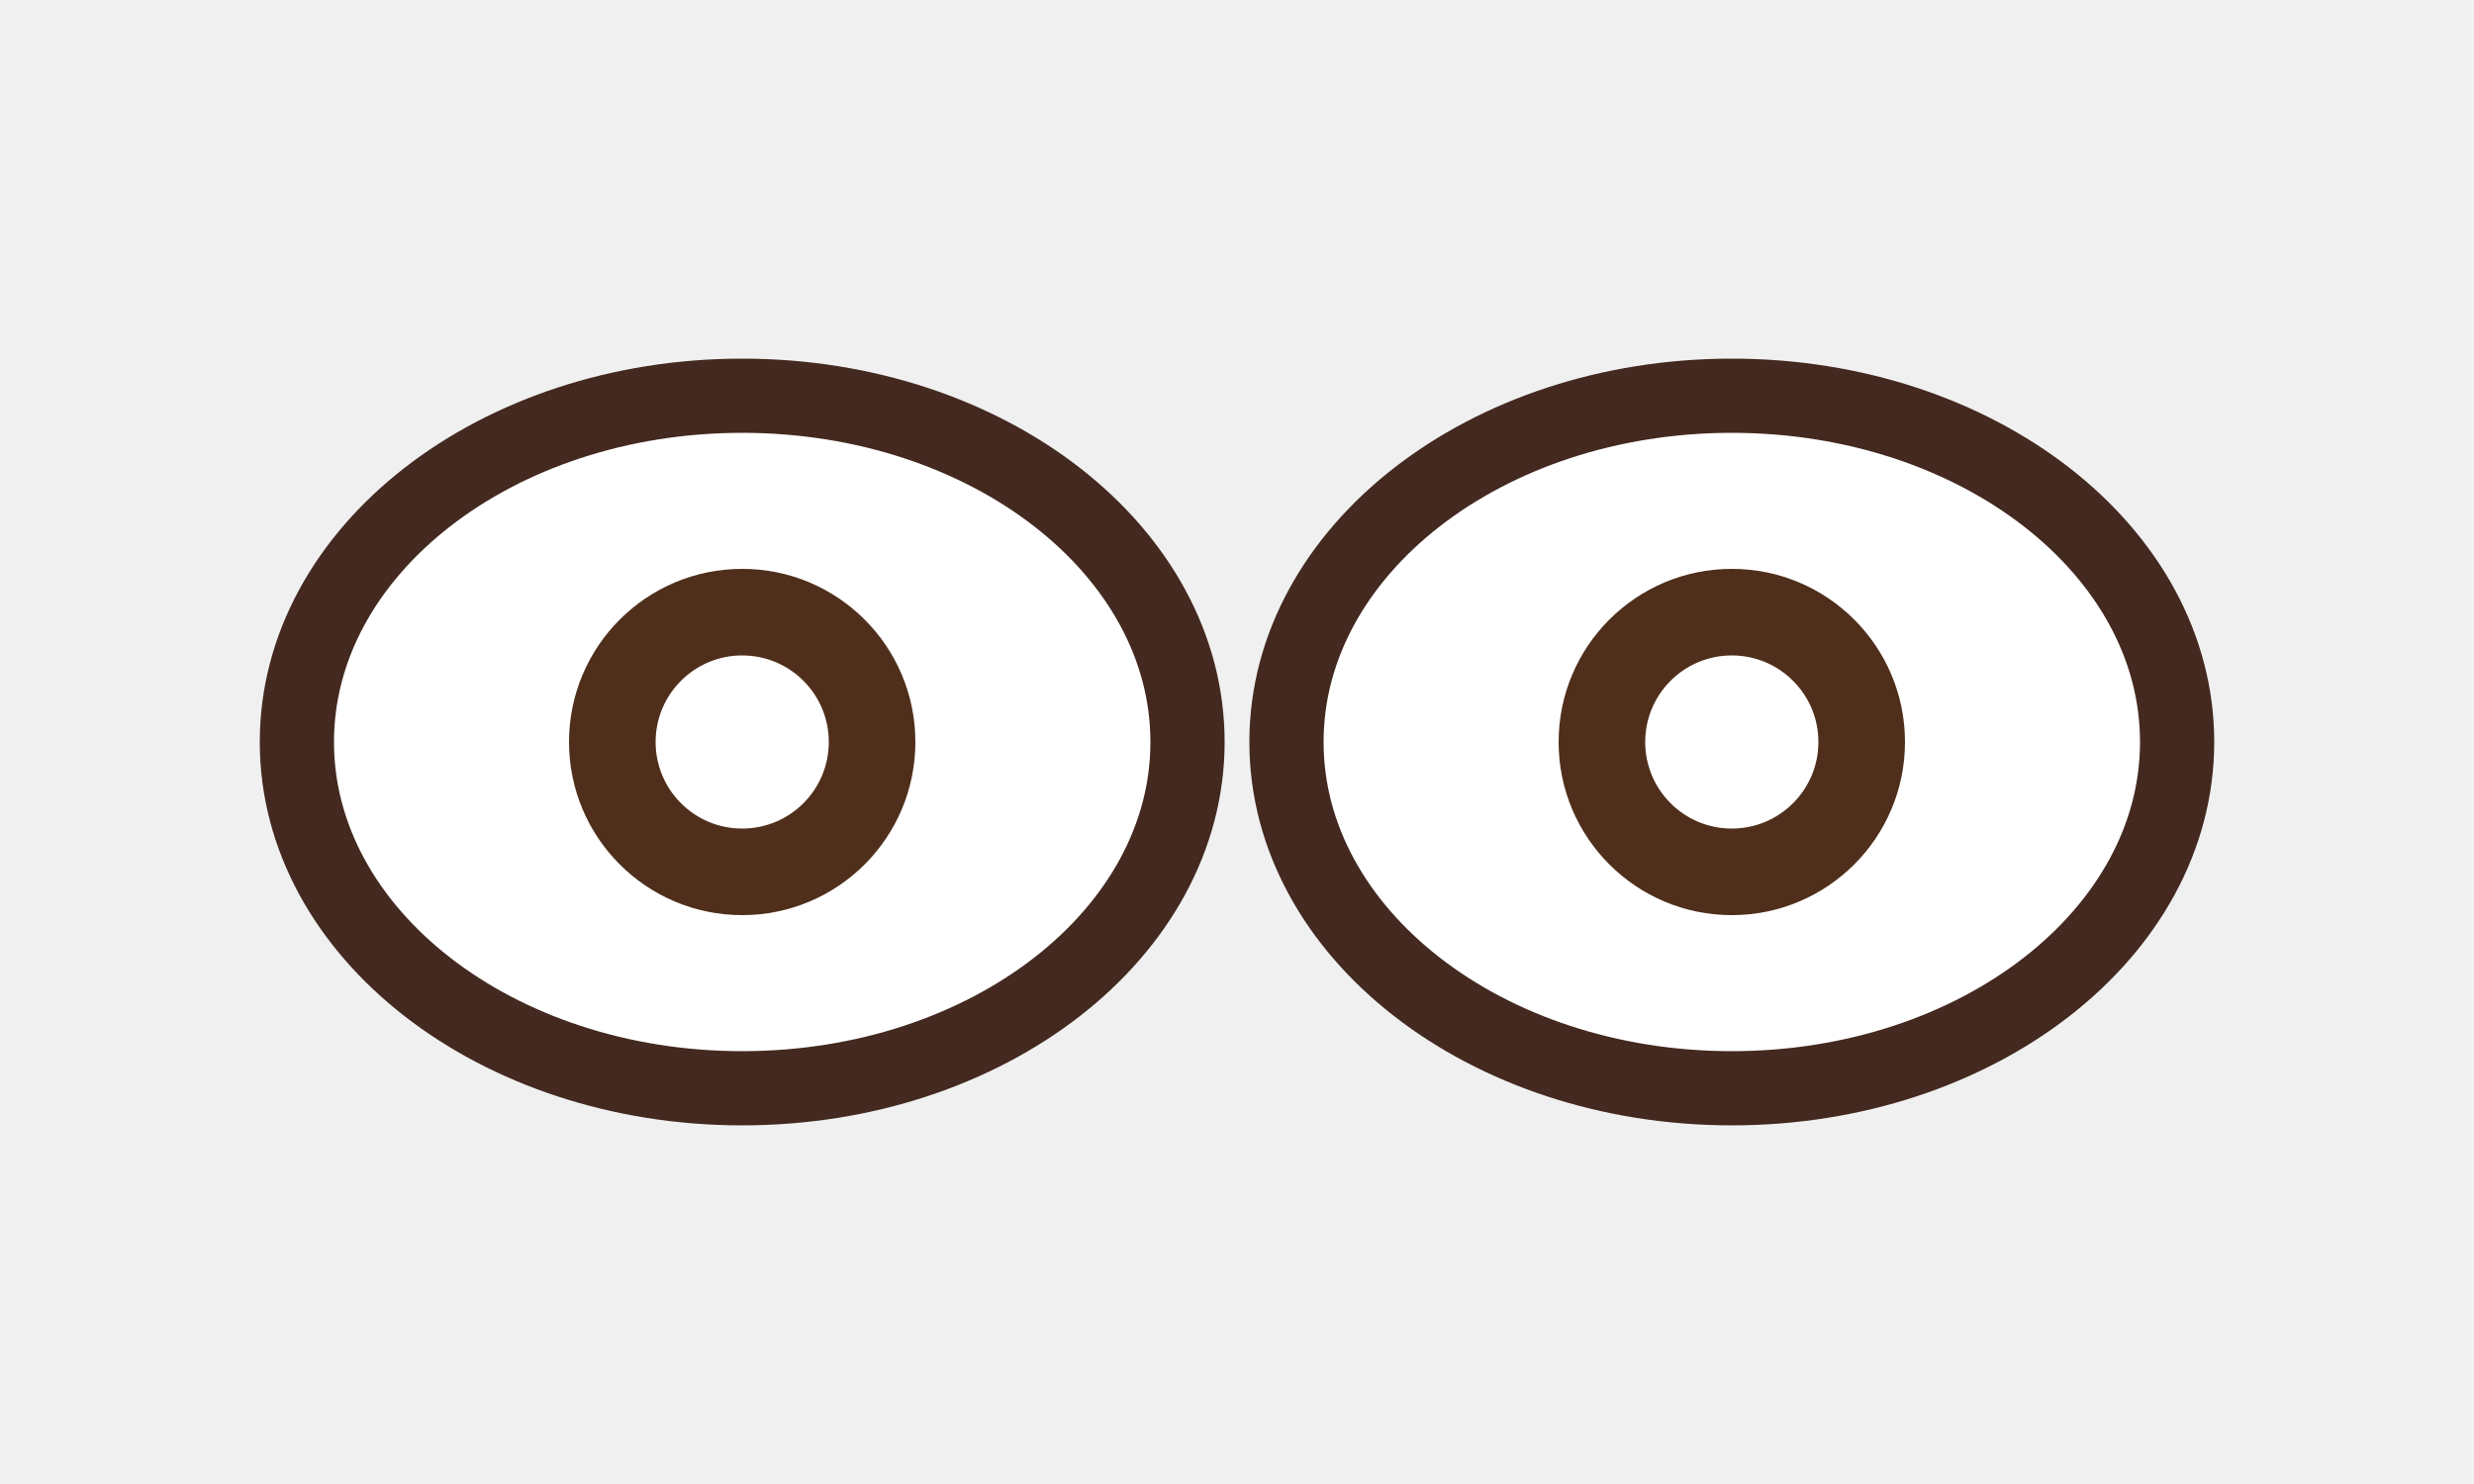
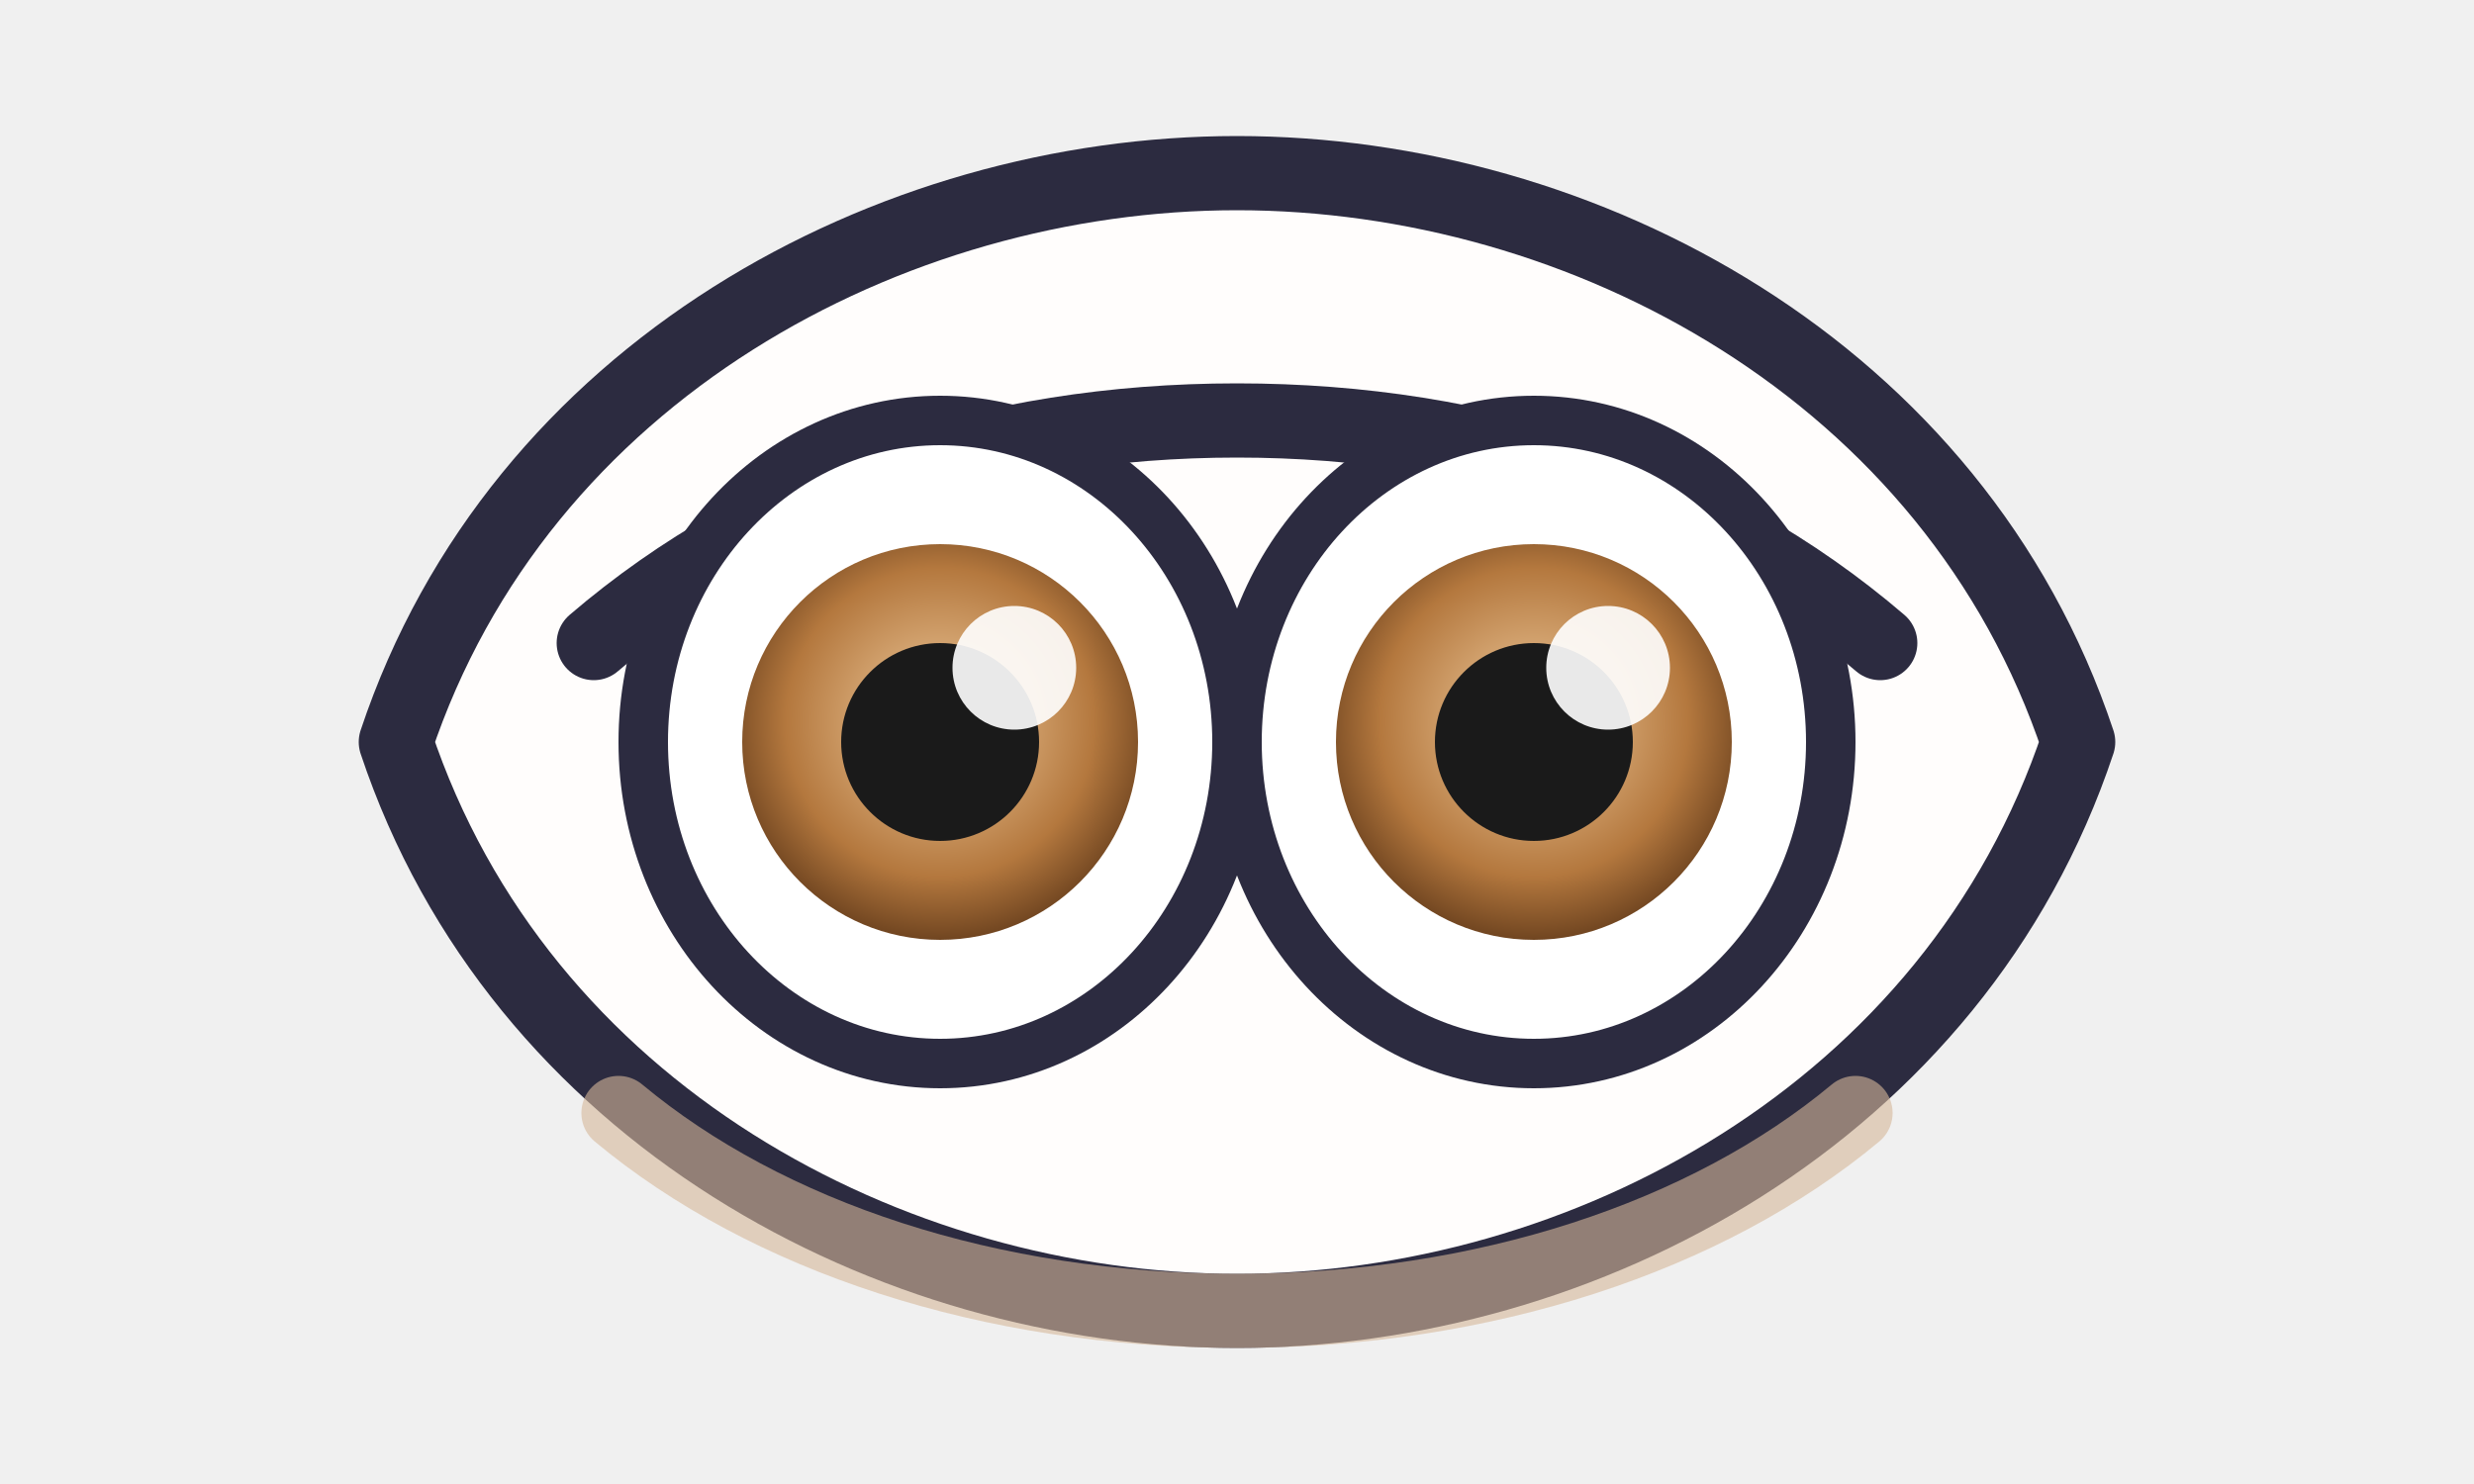
<svg xmlns="http://www.w3.org/2000/svg" viewBox="0 0 200 120">
-   <g fill="none" stroke="#43291f" stroke-width="6" stroke-linecap="round">
-     <ellipse cx="60" cy="60" rx="36" ry="28" fill="#fff" stroke="#43291f" />
-     <circle cx="60" cy="60" r="14" fill="#4f2f1b" stroke="none" />
-     <circle cx="60" cy="60" r="7" fill="#fff" stroke="none" />
-     <ellipse cx="140" cy="60" rx="36" ry="28" fill="#fff" stroke="#43291f" />
-     <circle cx="140" cy="60" r="14" fill="#4f2f1b" stroke="none" />
-     <circle cx="140" cy="60" r="7" fill="#fff" stroke="none" />
+   <defs>
+     <radialGradient id="brownIris" cx="0.5" cy="0.45" r="0.65">
+       <stop offset="0" stop-color="#f2cfa2" />
+       <stop offset="0.6" stop-color="#b4783e" />
+       <stop offset="1" stop-color="#47260e" />
+     </radialGradient>
+   </defs>
+   <g stroke-linecap="round" stroke-linejoin="round" transform="translate(0 4)">
+     <path d="M32 56c10-30 40-46 68-46s58 16 68 46c-10 30-40 46-68 46S42 86 32 56z" fill="#fffdfc" stroke="#2c2b40" stroke-width="6" />
+     <path d="M48 48c14-12 32-18 52-18s38 6 52 18" fill="none" stroke="#2c2b40" stroke-width="6" />
+     <g>
+       <g>
+         <ellipse cx="76" cy="56" rx="24" ry="26" fill="#ffffff" stroke="#2c2b40" stroke-width="4" />
+         <circle cx="76" cy="56" r="16" fill="url(#brownIris)" />
+         <circle cx="76" cy="56" r="8" fill="#1a1a1a" />
+         <circle cx="82" cy="50" r="5" fill="#fff" opacity="0.9" />
+       </g>
+       <g>
+         <ellipse cx="124" cy="56" rx="24" ry="26" fill="#ffffff" stroke="#2c2b40" stroke-width="4" />
+         <circle cx="124" cy="56" r="16" fill="url(#brownIris)" />
+         <circle cx="124" cy="56" r="8" fill="#1a1a1a" />
+         <circle cx="130" cy="50" r="5" fill="#fff" opacity="0.9" />
+       </g>
+     </g>
+     <path d="M50 86c12 10 30 16 50 16s38-6 50-16" fill="none" stroke="#d6b89a" stroke-width="6" opacity="0.6" />
  </g>
</svg>
